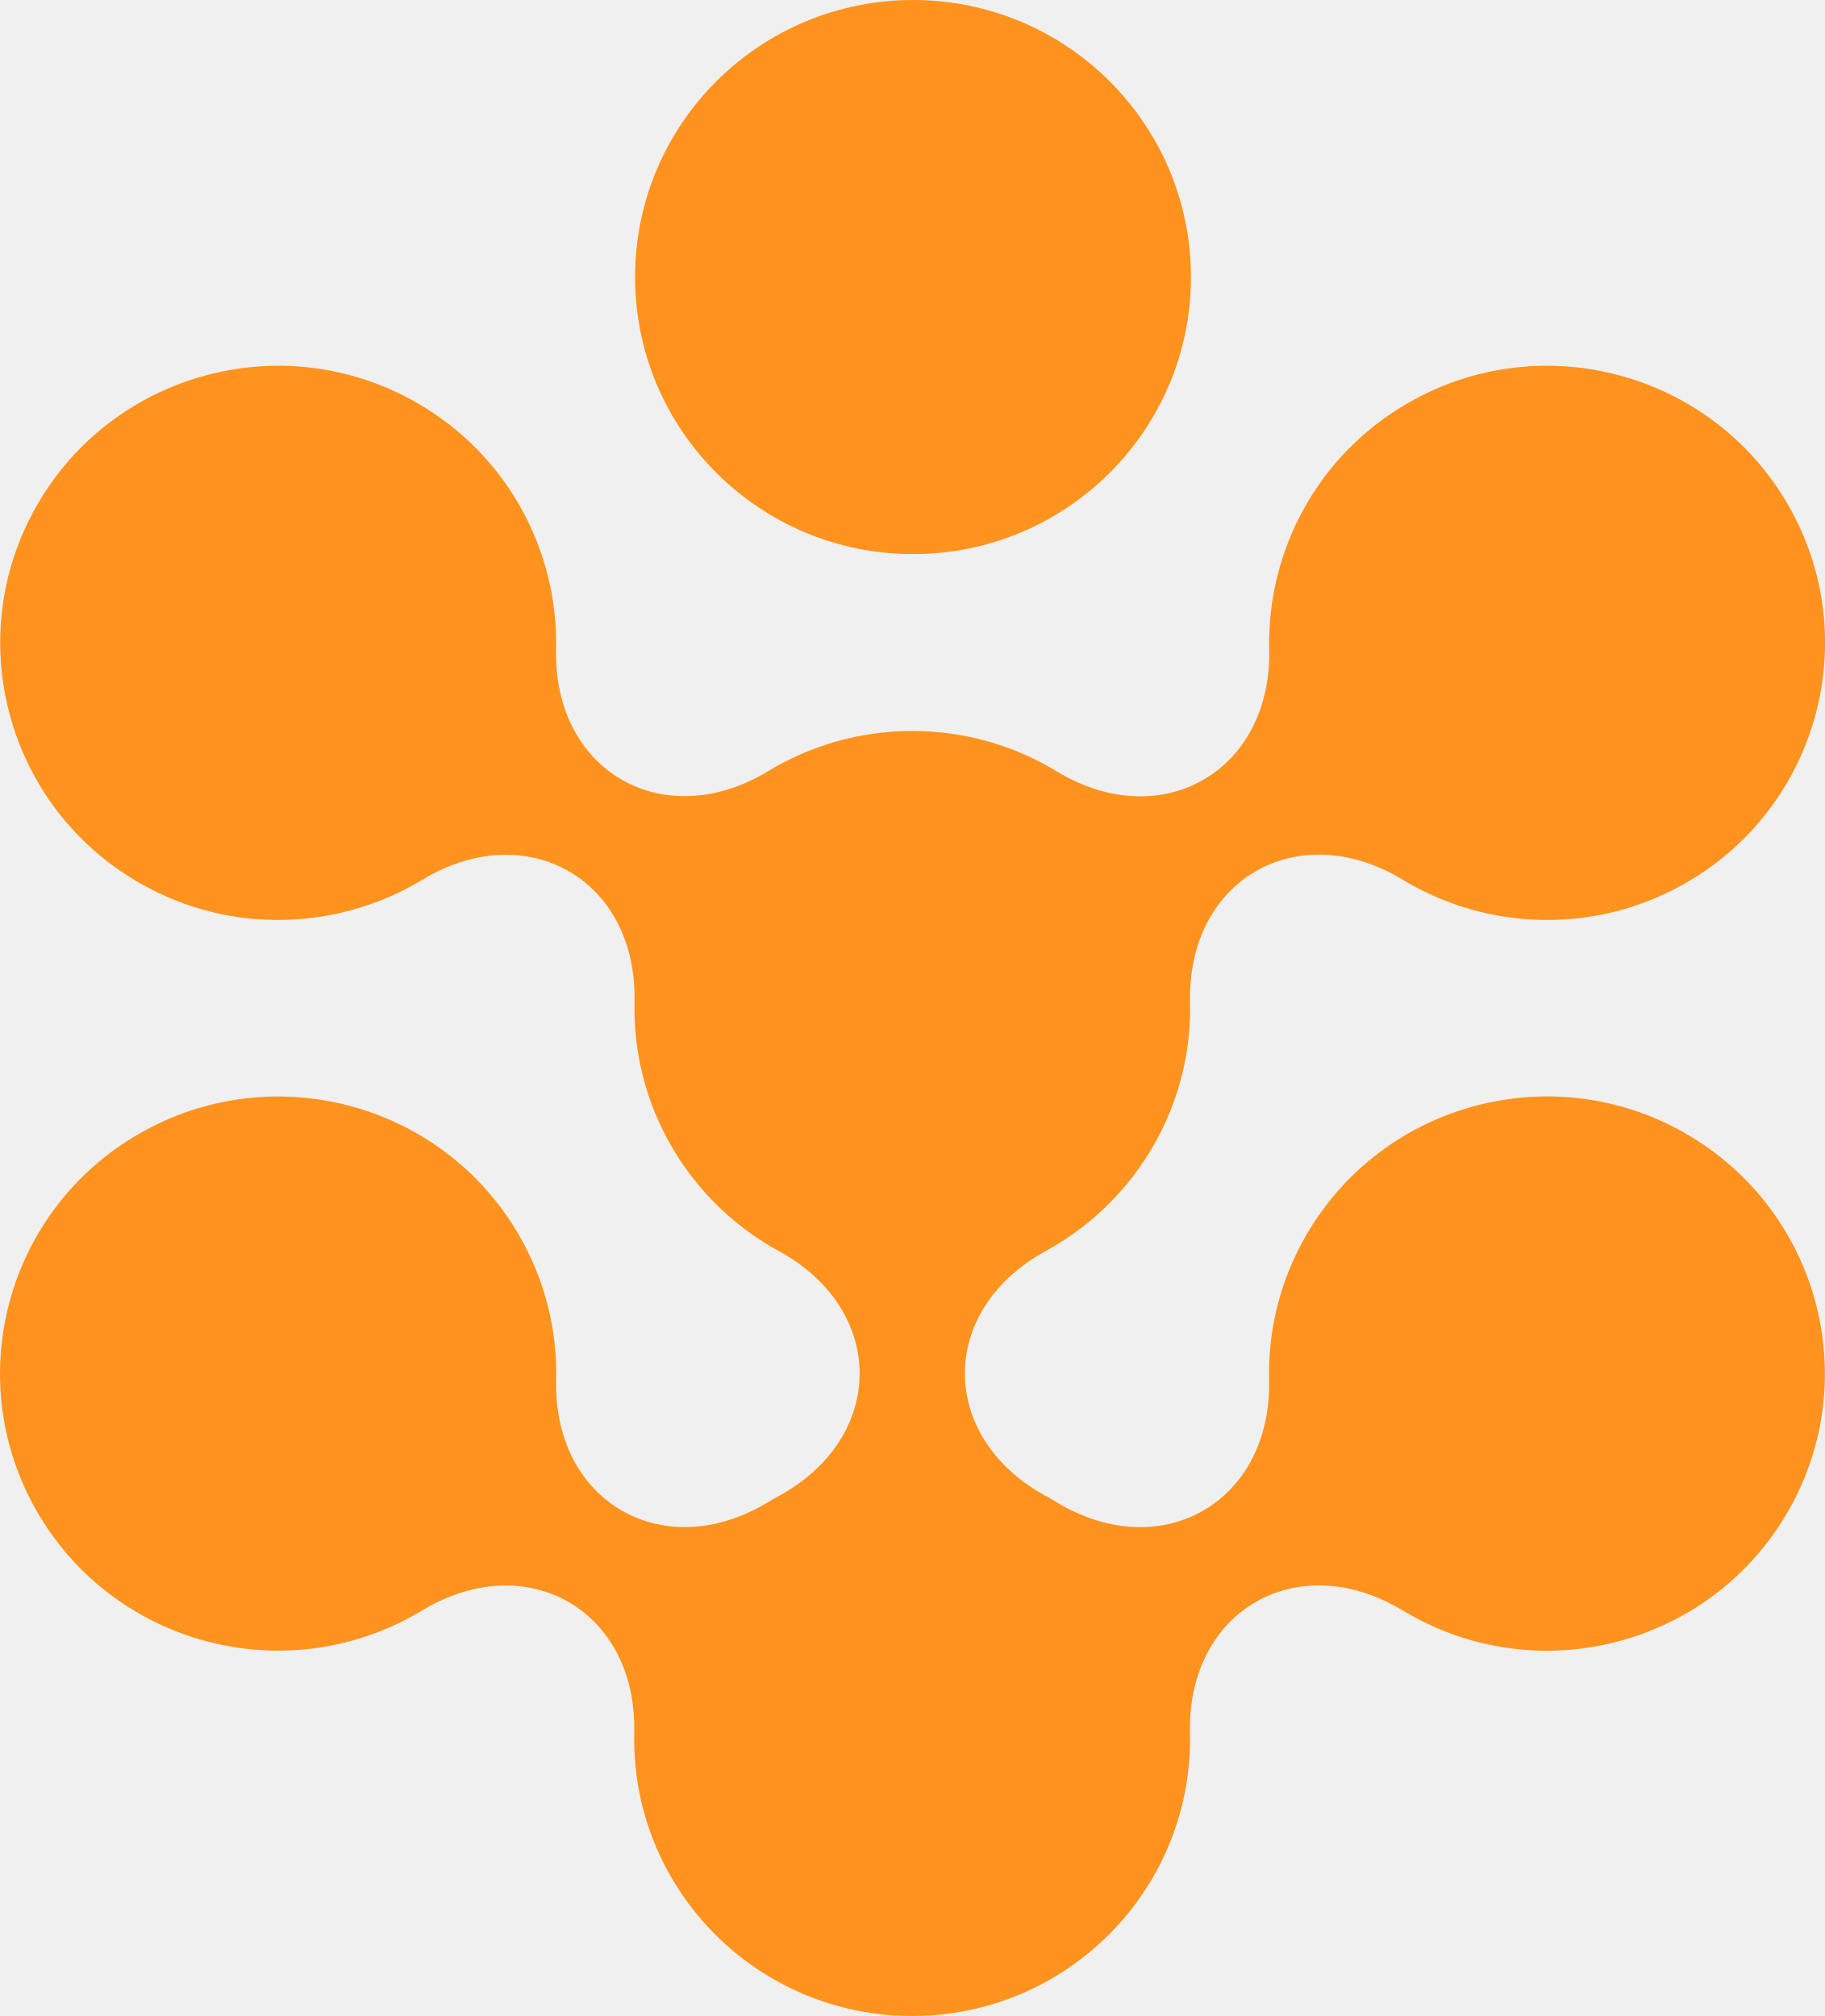
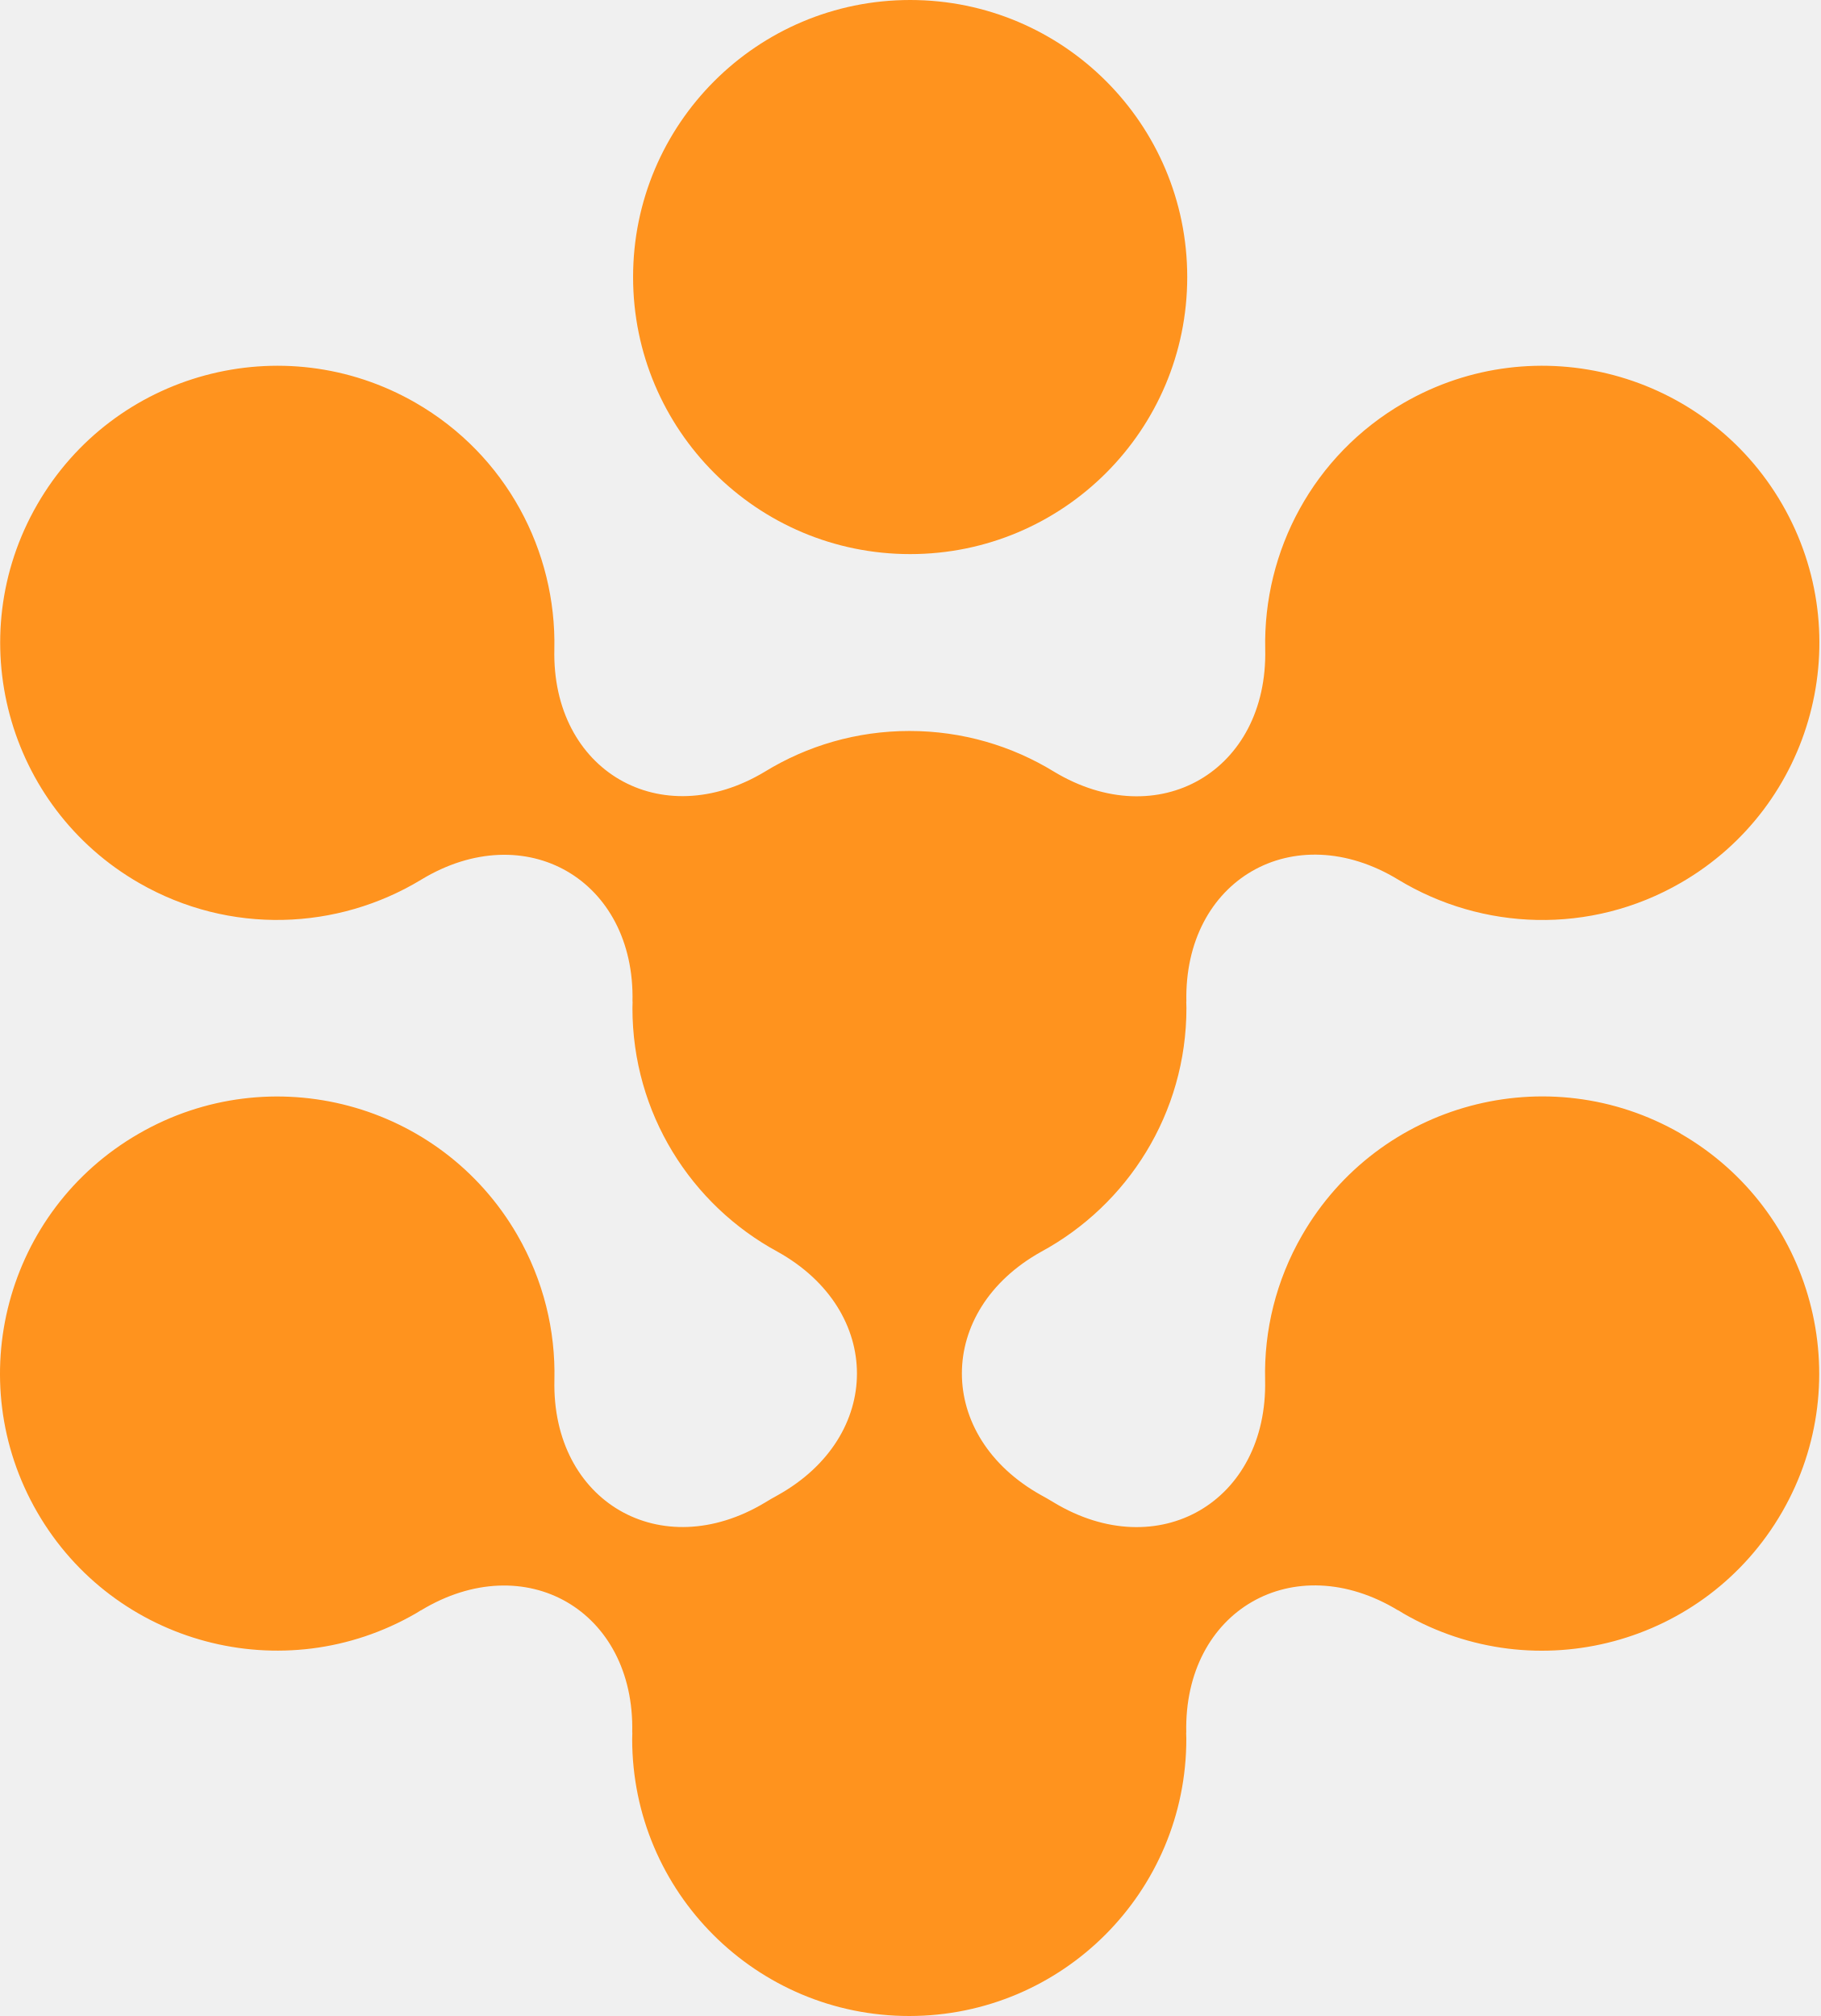
- <svg xmlns="http://www.w3.org/2000/svg" width="888" height="981" viewBox="0 0 888 981" fill="none">
-   <g clip-path="url(#clip0_64_1219)">
-     <path d="M444.248 269.63C518.938 269.63 579.486 209.271 579.486 134.815C579.486 60.359 518.938 0 444.248 0C369.558 0 309.01 60.359 309.01 134.815C309.01 209.271 369.558 269.63 444.248 269.63Z" fill="#FF931E" />
-     <path d="M820.277 551.57C755.556 514.379 672.873 536.527 635.565 601.046C622.72 623.246 616.95 647.554 617.498 671.42C618.856 730.838 565.257 761.757 514.295 731.072C512.285 729.849 510.222 728.651 508.133 727.532C456.597 698.852 456.623 637.768 508.186 609.114C550.402 586.315 579.094 541.732 579.094 490.513C579.094 489.472 579.042 488.457 579.016 487.442L579.068 487.52C577.736 428.025 631.466 397.132 682.48 428.051C723.339 452.775 776.129 455.092 820.433 429.56C885.102 392.317 907.241 309.84 869.881 245.374C832.521 180.907 749.786 158.837 685.117 196.08C640.839 221.586 616.532 268.251 617.551 315.852C618.882 375.218 565.335 406.111 514.425 375.478C493.879 362.933 469.755 355.698 443.909 355.698C418.062 355.698 393.939 362.933 373.418 375.452C322.612 405.98 269.222 375.14 270.58 315.904C271.624 268.198 247.187 221.43 202.778 195.95C138.031 158.837 55.348 181.063 18.119 245.608C-19.111 310.152 3.185 392.577 67.932 429.69C112.185 455.066 164.818 452.697 205.598 428.051C256.482 397.262 310.081 428.129 308.723 487.468L308.775 487.39C308.775 488.431 308.697 489.472 308.697 490.539C308.697 541.784 337.363 586.341 379.605 609.14C431.194 637.821 431.168 698.982 379.553 727.61C377.465 728.73 375.428 729.927 373.418 731.15C322.612 761.626 269.248 730.76 270.606 671.524C271.18 647.554 265.358 623.116 252.435 600.837C214.997 536.397 132.261 514.431 67.619 551.726C2.846 589.022 -19.189 671.498 18.223 735.939C55.661 800.379 138.397 822.345 203.039 785.05C203.875 784.555 204.684 784.035 205.519 783.54L205.441 783.644C256.377 752.83 309.976 783.723 308.593 843.088L308.645 843.01C308.645 844.103 308.566 845.222 308.566 846.315C308.645 920.776 369.241 981.078 443.935 981C518.629 980.922 579.12 920.515 579.042 846.055C579.042 845.066 578.99 844.077 578.964 843.088L579.016 843.166C577.658 783.644 631.414 752.726 682.454 783.644L682.376 783.514C683.316 784.087 684.203 784.66 685.143 785.206C749.864 822.397 832.547 800.249 869.855 735.731C907.163 671.212 884.945 588.787 820.224 551.596L820.277 551.57Z" fill="#FF931E" />
-   </g>
-   <defs>
-     <clipPath id="clip0_64_1219">
-       <rect width="888" height="981" fill="white" />
-     </clipPath>
-   </defs>
+ <svg xmlns="http://www.w3.org/2000/svg" width="903" height="1000" viewBox="0 0 903 1000" fill="none">
+   <path d="M451.431 274.852C527.329 274.852 588.857 213.324 588.857 137.426C588.857 61.528 527.329 0 451.431 0C375.532 0 314.005 61.528 314.005 137.426C314.005 213.324 375.532 274.852 451.431 274.852Z" fill="#FF931E" />
+   <path d="M833.544 562.252C767.776 524.341 683.755 546.918 645.843 612.686C632.791 635.316 626.927 660.096 627.484 684.424C628.864 744.992 574.398 776.51 522.611 745.231C520.568 743.984 518.472 742.763 516.35 741.623C463.979 712.386 464.006 650.12 516.403 620.911C559.302 597.67 588.459 552.224 588.459 500.013C588.459 498.952 588.406 497.917 588.379 496.882L588.432 496.962C587.079 436.314 641.678 404.823 693.518 436.341C735.038 461.544 788.682 463.905 833.703 437.879C899.418 399.915 921.916 315.841 883.951 250.126C845.987 184.41 761.913 161.913 696.198 199.878C651.202 225.877 626.503 273.446 627.538 321.969C628.891 382.484 574.477 413.976 522.744 382.75C501.864 369.962 477.35 362.587 451.086 362.587C424.821 362.587 400.307 369.962 379.454 382.723C327.827 413.843 273.573 382.405 274.952 322.022C276.013 273.393 251.181 225.718 206.053 199.745C140.259 161.913 56.238 184.57 18.406 250.364C-19.426 316.159 3.231 400.18 69.025 438.012C113.994 463.879 167.479 461.465 208.919 436.341C260.626 404.955 315.092 436.42 313.713 496.909L313.766 496.829C313.766 497.89 313.686 498.952 313.686 500.039C313.686 552.277 342.816 597.697 385.742 620.937C438.165 650.173 438.139 712.519 385.689 741.702C383.567 742.843 381.497 744.063 379.454 745.31C327.827 776.377 273.599 744.912 274.979 684.53C275.562 660.096 269.646 635.184 256.514 612.474C218.47 546.785 134.396 524.394 68.707 562.412C2.886 600.429 -19.506 684.503 18.512 750.192C56.556 815.88 140.63 838.272 206.319 800.254C207.168 799.75 207.99 799.22 208.839 798.715L208.76 798.822C260.52 767.41 314.986 798.901 313.58 859.416L313.633 859.337C313.633 860.451 313.554 861.592 313.554 862.706C313.633 938.609 375.21 1000.08 451.112 1000C527.015 999.92 588.485 938.343 588.406 862.441C588.406 861.433 588.353 860.425 588.326 859.416L588.379 859.496C587 798.822 641.625 767.304 693.491 798.822L693.412 798.689C694.367 799.273 695.269 799.856 696.224 800.413C761.992 838.325 846.013 815.748 883.925 749.98C921.836 684.211 899.259 600.191 833.491 562.279L833.544 562.252Z" fill="#FF931E" />
</svg>
